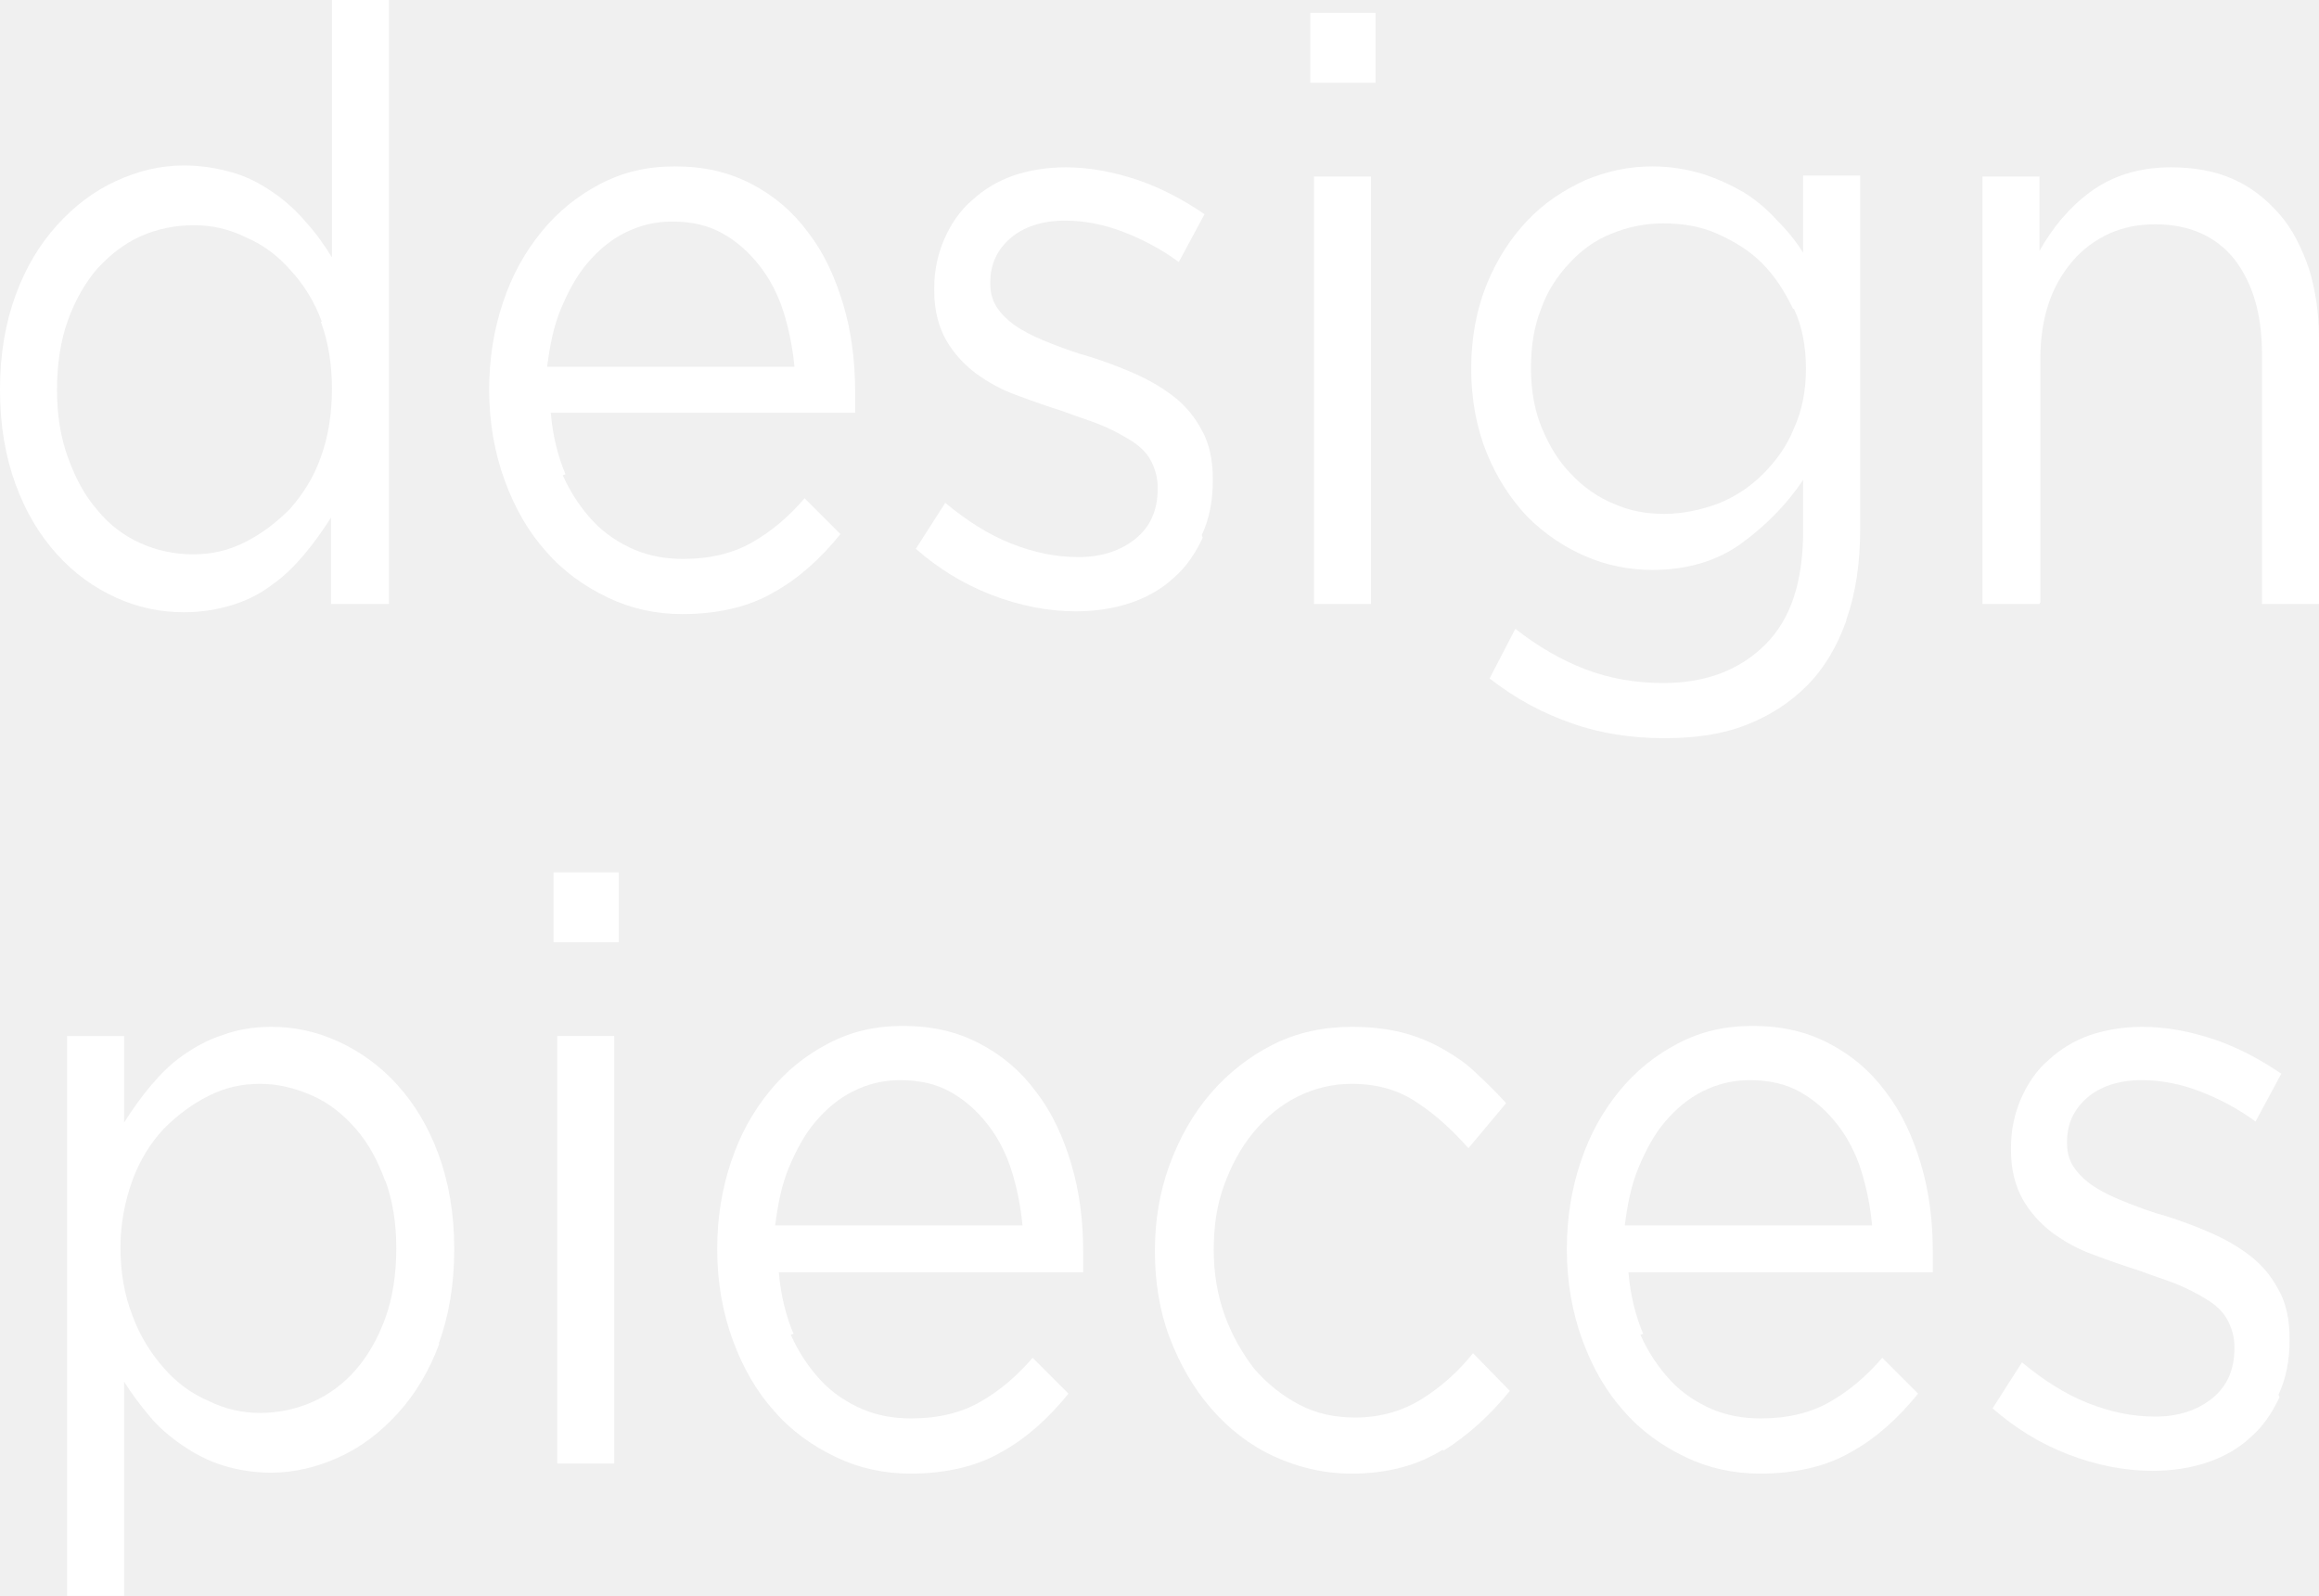
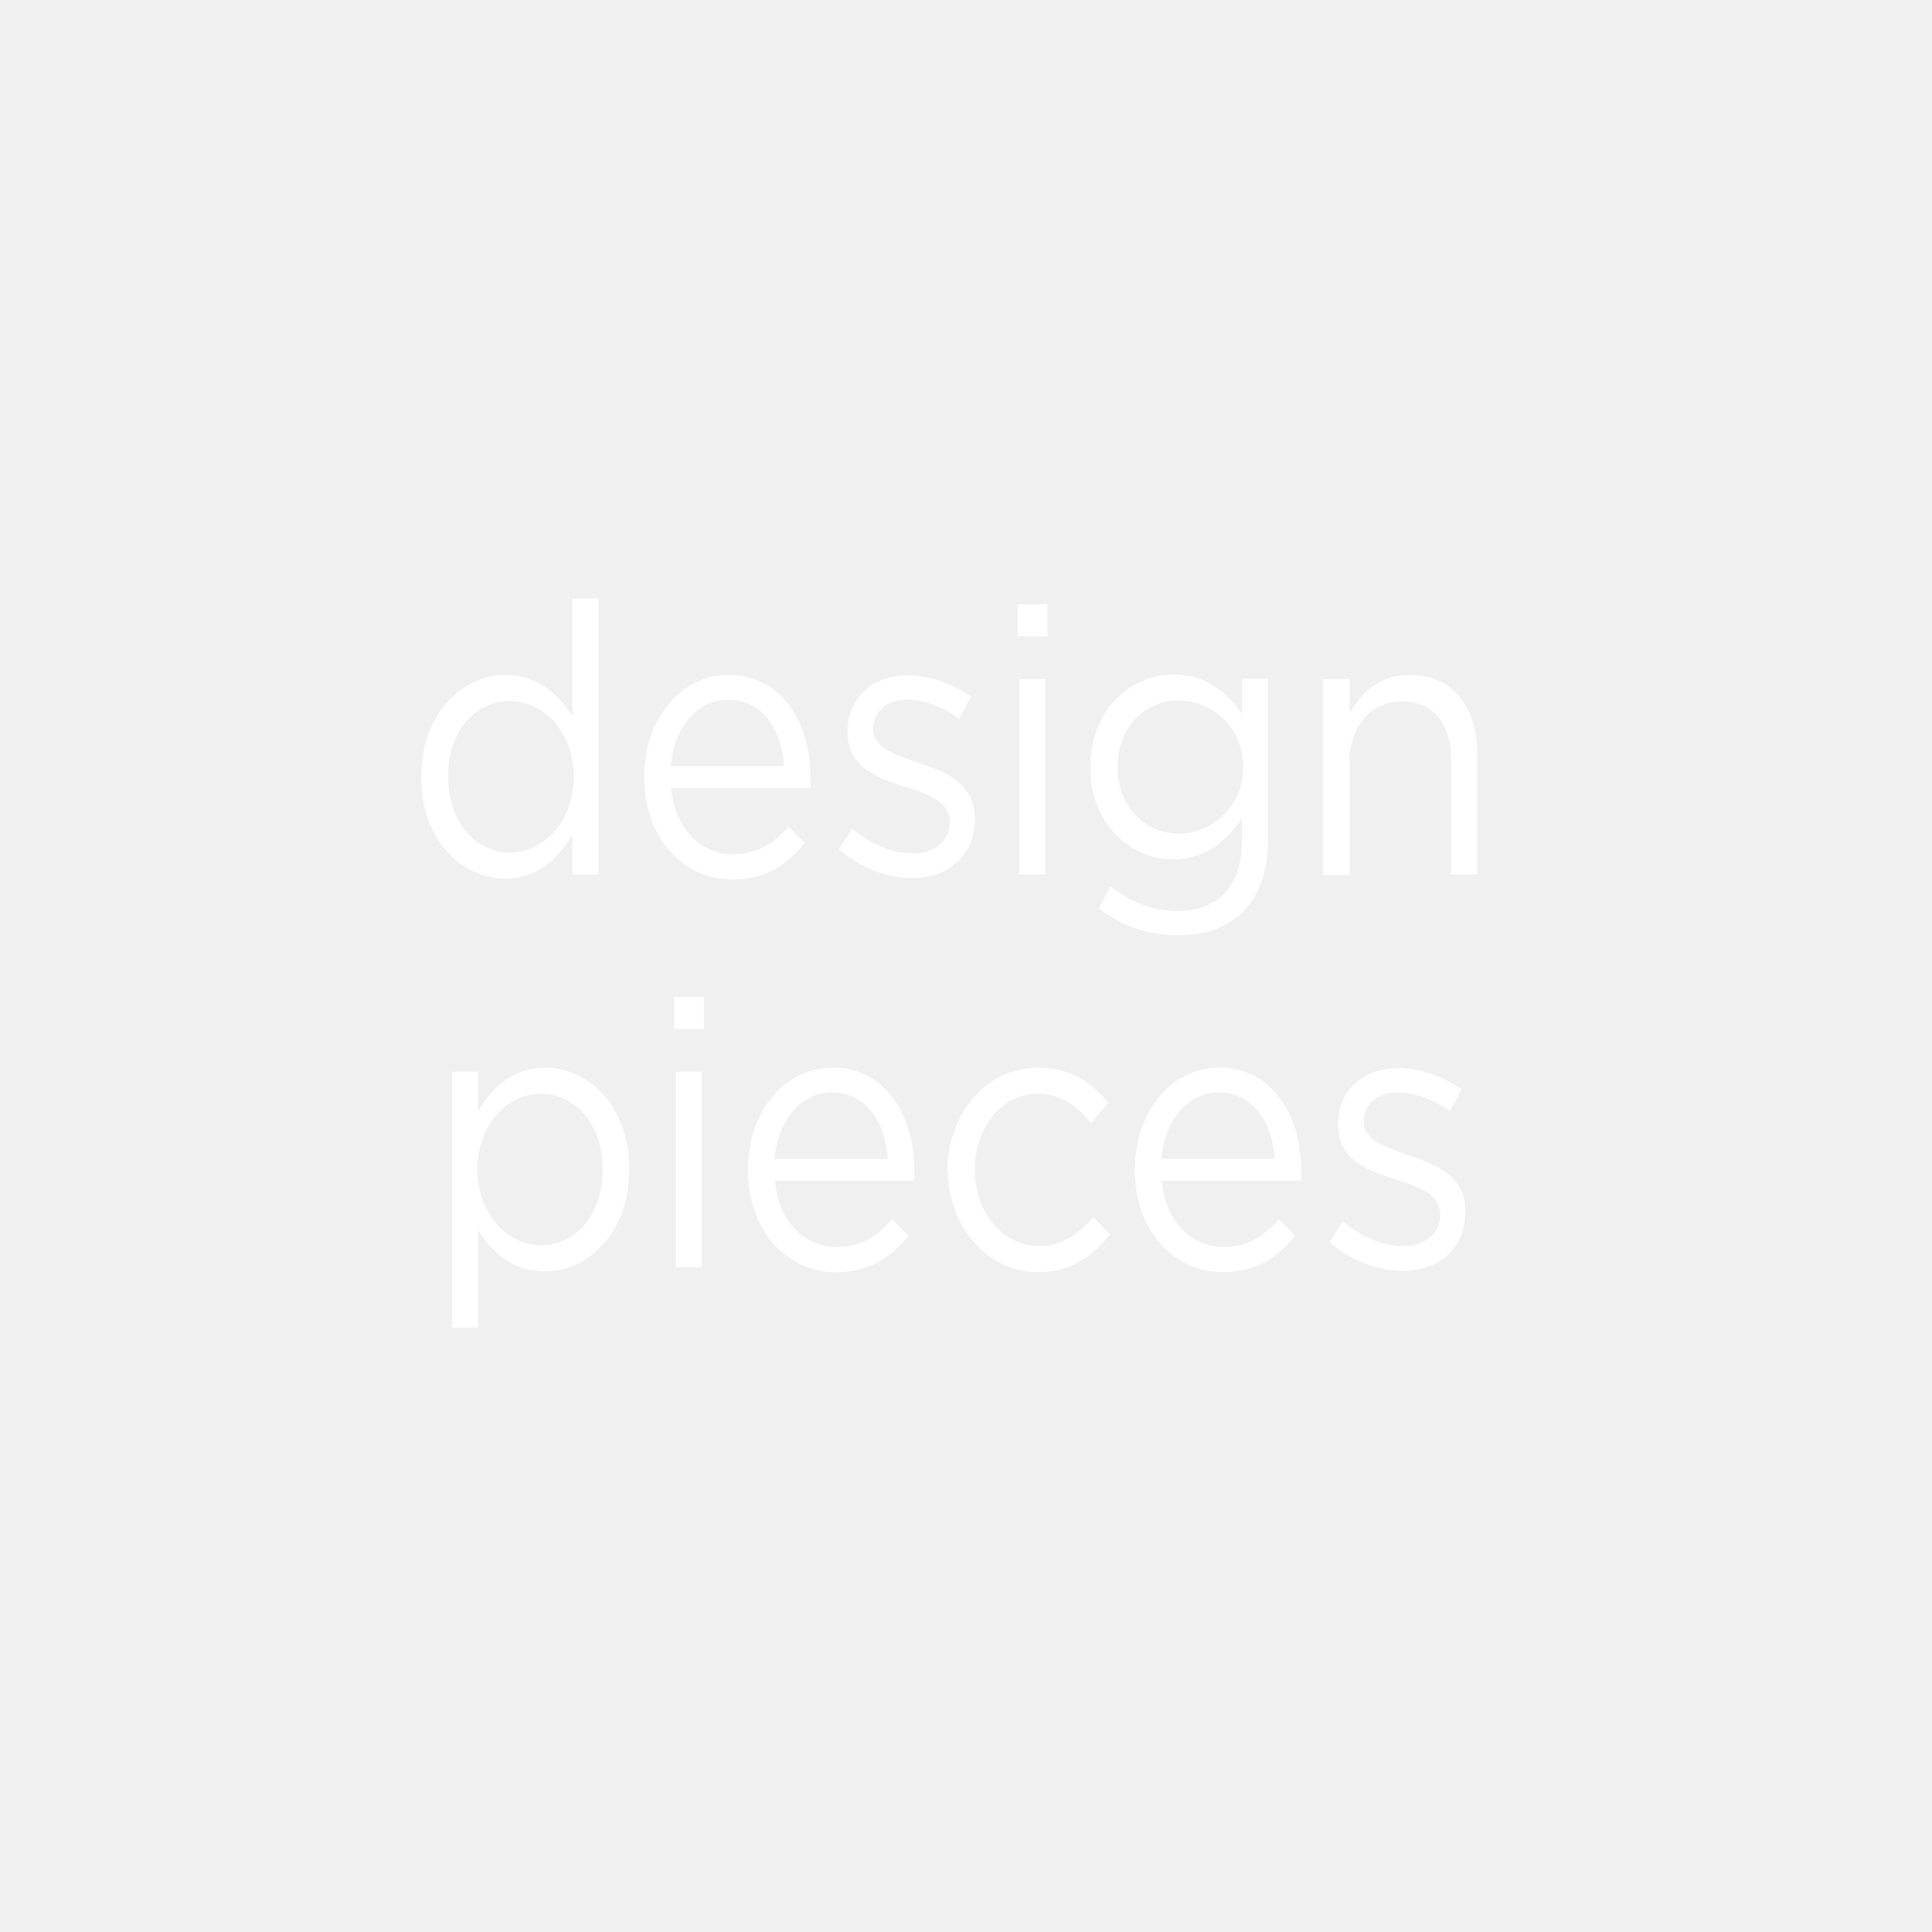
- <svg xmlns="http://www.w3.org/2000/svg" id="_レイヤー_2" data-name="レイヤー 2" viewBox="0 0 25.22 17.36">
+ <svg xmlns="http://www.w3.org/2000/svg" id="_レイヤー_2" data-name="レイヤー 2" viewBox="0 0 46 46">
  <g id="Navi">
    <g>
-       <path d="M3.6,6.57v-.94c-.09.14-.18.27-.29.4s-.22.24-.35.33c-.13.1-.27.17-.43.22-.16.05-.34.08-.53.08-.25,0-.5-.05-.74-.16-.24-.11-.45-.26-.64-.47-.19-.21-.34-.46-.45-.76s-.17-.64-.17-1.03.06-.73.17-1.03c.11-.3.26-.55.45-.76.19-.21.4-.37.64-.48.24-.11.48-.17.74-.17.19,0,.37.03.54.08s.31.13.44.22c.13.09.25.2.35.32.11.12.2.25.28.38V0h.62v6.57h-.62ZM3.5,3.5c-.08-.22-.2-.41-.34-.56-.14-.16-.3-.28-.49-.36-.18-.09-.37-.13-.56-.13-.21,0-.4.04-.58.12-.18.08-.33.2-.47.35-.13.15-.24.34-.32.56s-.12.48-.12.76.04.52.12.74.18.41.32.57c.13.16.29.28.47.36.18.08.37.12.57.12s.38-.04.56-.13c.18-.09.34-.21.49-.36.14-.16.26-.34.34-.57.08-.22.12-.47.12-.74s-.04-.51-.12-.73Z" fill="#fff" />
-       <path d="M6.12,5.17c.09.2.2.36.33.5s.29.24.45.31c.17.07.34.1.53.1.29,0,.54-.06.75-.18s.4-.28.57-.48l.39.39c-.21.26-.45.48-.72.63-.27.16-.61.24-1,.24-.29,0-.56-.06-.81-.18s-.48-.28-.67-.5c-.19-.21-.34-.47-.45-.77s-.17-.63-.17-.99c0-.34.05-.65.15-.95.1-.3.24-.55.42-.77.18-.22.39-.39.64-.52.25-.13.51-.19.81-.19.31,0,.58.06.83.19s.45.3.62.53c.17.22.29.48.38.78.09.3.13.62.13.96v.1s0,.07,0,.12h-3.31c.02.25.08.48.16.67ZM8.64,3.99c-.02-.21-.06-.41-.12-.6-.06-.19-.15-.36-.26-.5-.11-.14-.24-.26-.4-.35s-.34-.13-.55-.13c-.18,0-.35.04-.51.12-.16.08-.29.19-.41.33-.12.14-.21.31-.29.5s-.12.4-.15.63h2.68Z" fill="#fff" />
-       <path d="M13.08,5.85c-.08.17-.18.32-.32.44-.13.12-.29.21-.47.27-.18.06-.38.09-.59.09-.3,0-.61-.06-.92-.18-.31-.12-.58-.29-.82-.5l.32-.5c.23.19.46.34.71.44.25.1.49.15.74.15s.46-.07.62-.2c.16-.13.24-.31.24-.54v-.02c0-.11-.03-.21-.08-.3s-.13-.16-.23-.22c-.1-.06-.21-.12-.34-.17-.13-.05-.26-.09-.39-.14-.16-.05-.33-.11-.49-.17-.17-.06-.31-.14-.45-.24-.13-.1-.24-.22-.32-.36-.08-.14-.13-.32-.13-.54v-.02c0-.2.04-.38.11-.54s.17-.31.3-.42c.13-.12.28-.21.45-.27.18-.06.37-.09.57-.09.26,0,.52.05.79.14.26.09.5.22.72.37l-.28.52c-.19-.14-.4-.25-.61-.33s-.42-.12-.63-.12c-.25,0-.45.07-.59.19-.15.13-.22.29-.22.48v.02c0,.11.03.2.09.28s.14.15.24.21c.1.06.21.11.34.16.13.05.26.1.41.14.16.05.32.11.48.18.16.07.3.15.43.25.13.1.23.22.31.37.08.14.12.32.12.53v.02c0,.22-.04.42-.12.59Z" fill="#fff" />
-       <path d="M14.25.9V.14h.71v.76h-.71ZM14.29,6.57V1.92h.62v4.65h-.62Z" fill="#fff" />
-       <path d="M20.08,6.75c-.1.28-.24.52-.43.71-.19.19-.41.33-.67.43-.26.1-.55.14-.88.14-.35,0-.69-.05-1-.16-.32-.11-.62-.27-.9-.49l.28-.54c.24.19.5.34.76.44.26.1.55.15.85.15.46,0,.83-.14,1.11-.42s.41-.69.41-1.24v-.55c-.18.27-.41.5-.67.69-.26.19-.59.29-.97.29-.25,0-.5-.05-.73-.15-.23-.1-.44-.24-.63-.43-.18-.19-.33-.42-.44-.69-.11-.27-.17-.58-.17-.92s.06-.65.17-.92c.11-.27.26-.5.44-.69.18-.19.39-.33.63-.44.24-.1.48-.15.73-.15.19,0,.37.03.54.08.16.05.31.12.45.2.13.08.25.18.36.3.11.11.21.23.29.36v-.84h.62v3.84c0,.38-.05.71-.15.99ZM19.5,3.36c-.09-.19-.2-.36-.34-.5-.14-.14-.31-.24-.49-.32s-.38-.11-.58-.11-.39.04-.56.11c-.18.07-.33.18-.46.32-.13.14-.24.3-.31.5-.08.2-.11.41-.11.65s.04.46.12.65c.08.19.18.36.32.5.13.14.29.25.46.32.18.08.36.11.55.11s.39-.04.58-.11c.18-.07.35-.18.49-.32.14-.14.26-.3.34-.5.09-.2.13-.41.13-.65s-.04-.46-.13-.65Z" fill="#fff" />
-       <path d="M22.18,6.57h-.62V1.92h.62v.81c.14-.25.32-.47.55-.64s.52-.27.88-.27c.25,0,.48.04.68.13.2.09.36.22.5.38s.24.36.32.59c.07.23.11.48.11.76v2.89h-.62v-2.72c0-.43-.1-.77-.3-1.03-.2-.25-.49-.38-.86-.38-.18,0-.34.03-.5.1-.15.07-.29.17-.4.3s-.2.28-.26.46c-.06.18-.09.38-.09.59v2.66Z" fill="#fff" />
-       <path d="M4.78,14.61c-.11.3-.26.55-.45.76-.19.21-.4.37-.64.48-.24.11-.49.17-.74.17-.19,0-.37-.03-.53-.08-.16-.05-.31-.13-.44-.22s-.25-.19-.35-.31-.2-.25-.28-.38v2.33h-.62v-6.09h.62v.94c.09-.14.18-.27.29-.4.11-.13.22-.24.35-.33.13-.09.27-.17.43-.22.16-.06.34-.09.53-.09.25,0,.49.05.73.16.24.11.46.27.64.47.19.21.34.46.45.76.11.3.17.64.17,1.03s-.06.73-.17,1.03ZM4.19,12.85c-.08-.22-.18-.41-.32-.57s-.29-.28-.47-.36c-.18-.08-.37-.13-.57-.13s-.38.04-.56.13c-.18.09-.34.21-.49.36-.14.15-.26.34-.34.56-.08.22-.13.47-.13.73s.04.51.13.74c.08.22.2.41.34.57.14.16.3.28.49.36.18.09.37.13.56.13s.39-.04.57-.12c.18-.08.34-.2.47-.35.13-.15.24-.34.32-.56.08-.22.12-.48.12-.76s-.04-.52-.12-.74Z" fill="#fff" />
-       <path d="M6.02,10.25v-.76h.71v.76h-.71ZM6.06,15.92v-4.65h.62v4.65h-.62Z" fill="#fff" />
-       <path d="M8.6,14.52c.09.2.2.36.33.5s.29.24.45.31c.17.07.34.1.53.1.29,0,.54-.06.75-.18s.4-.28.57-.48l.39.39c-.21.26-.45.48-.72.63-.27.16-.61.24-1,.24-.29,0-.56-.06-.81-.18s-.48-.28-.67-.5c-.19-.21-.34-.47-.45-.77s-.17-.63-.17-.99c0-.34.05-.65.15-.95.1-.3.24-.55.42-.77.18-.22.39-.39.64-.52.25-.13.51-.19.81-.19.31,0,.58.06.83.19s.45.3.62.53c.17.22.29.48.38.78.09.3.13.62.13.96v.1s0,.07,0,.12h-3.31c.02.25.08.48.16.67ZM11.12,13.33c-.02-.21-.06-.41-.12-.6-.06-.19-.15-.36-.26-.5-.11-.14-.24-.26-.4-.35s-.34-.13-.55-.13c-.18,0-.35.04-.51.12-.16.08-.29.19-.41.33-.12.14-.21.31-.29.5s-.12.4-.15.63h2.68Z" fill="#fff" />
-       <path d="M15.69,15.77c-.27.17-.6.26-.99.26-.31,0-.59-.07-.85-.19s-.49-.3-.68-.52-.34-.48-.45-.77c-.11-.29-.16-.61-.16-.94s.05-.64.16-.94c.11-.3.26-.56.45-.78.19-.22.42-.4.68-.53s.55-.19.85-.19c.2,0,.38.02.54.06.16.04.31.1.45.18s.26.16.37.27c.11.1.22.21.32.32l-.41.49c-.17-.19-.35-.36-.55-.49-.2-.14-.44-.21-.72-.21-.21,0-.41.05-.59.14s-.34.22-.48.39c-.14.17-.24.36-.32.58-.08.22-.11.45-.11.7s.04.49.12.71c.08.22.19.41.32.58.14.16.3.29.49.39s.39.14.61.14c.27,0,.51-.07.72-.2s.4-.3.56-.5l.4.41c-.21.26-.45.48-.72.65Z" fill="#fff" />
-       <path d="M17.84,14.52c.09.2.2.36.33.5s.29.24.45.31c.17.07.34.1.53.1.29,0,.54-.06.75-.18s.4-.28.57-.48l.39.39c-.21.26-.45.48-.72.63-.27.16-.61.24-1,.24-.29,0-.56-.06-.81-.18s-.48-.28-.67-.5c-.19-.21-.34-.47-.45-.77s-.17-.63-.17-.99c0-.34.05-.65.15-.95.1-.3.24-.55.42-.77.18-.22.39-.39.64-.52.25-.13.51-.19.81-.19.31,0,.58.06.83.19s.45.3.62.53c.17.22.29.48.38.78.09.3.13.62.13.96v.1s0,.07,0,.12h-3.31c.02.25.08.48.16.67ZM20.36,13.33c-.02-.21-.06-.41-.12-.6-.06-.19-.15-.36-.26-.5-.11-.14-.24-.26-.4-.35s-.34-.13-.55-.13c-.18,0-.35.04-.51.12-.16.08-.29.19-.41.33-.12.14-.21.31-.29.5s-.12.4-.15.63h2.68Z" fill="#fff" />
-       <path d="M24.79,15.2c-.08.17-.18.32-.32.44-.13.12-.29.21-.47.27-.18.06-.38.09-.59.09-.3,0-.61-.06-.92-.18-.31-.12-.58-.29-.82-.5l.32-.5c.23.19.46.34.71.44.25.1.49.15.74.15s.46-.07.62-.2c.16-.13.24-.31.24-.54v-.02c0-.11-.03-.21-.08-.3s-.13-.16-.23-.22c-.1-.06-.21-.12-.34-.17-.13-.05-.26-.09-.39-.14-.16-.05-.33-.11-.49-.17-.17-.06-.31-.14-.45-.24-.13-.1-.24-.22-.32-.36-.08-.14-.13-.32-.13-.54v-.02c0-.2.04-.38.11-.54s.17-.31.3-.42c.13-.12.28-.21.45-.27.18-.06.37-.09.57-.09.26,0,.52.05.79.14.26.09.5.22.72.37l-.28.52c-.19-.14-.4-.25-.61-.33s-.42-.12-.63-.12c-.25,0-.45.07-.59.19-.15.13-.22.29-.22.48v.02c0,.11.03.2.09.28s.14.15.24.21c.1.06.21.11.34.16.13.05.26.1.41.14.16.05.32.11.48.18.16.07.3.15.43.25.13.1.23.22.31.37.08.14.12.32.12.53v.02c0,.22-.04.42-.12.59Z" fill="#fff" />
+       <g>
+         <path d="M10.03,18.51v-.02c0-1.52,1-2.42,2-2.42.78,0,1.28.47,1.6.99v-2.81h.62v6.57h-.62v-.94c-.34.56-.83,1.04-1.6,1.04-1,0-2-.88-2-2.41ZM13.66,18.5v-.02c0-1.07-.74-1.79-1.52-1.79s-1.47.67-1.47,1.79v.02c0,1.1.68,1.8,1.47,1.8s1.52-.73,1.52-1.8Z" fill="#fff" />
+         <path d="M15.34,18.51v-.02c0-1.34.85-2.42,2.01-2.42,1.24,0,1.95,1.1,1.95,2.46,0,.09,0,.14,0,.23h-3.32c.09,1.01.73,1.58,1.47,1.58.58,0,.98-.26,1.32-.66l.39.39c-.42.52-.93.87-1.73.87-1.15,0-2.09-.98-2.09-2.42ZM18.67,18.24c-.06-.85-.5-1.58-1.34-1.58-.73,0-1.28.67-1.36,1.58h2.7Z" fill="#fff" />
+         <path d="M19.97,20.23l.32-.5c.45.38.96.59,1.45.59s.87-.29.87-.74v-.02c0-.47-.49-.65-1.04-.82-.66-.21-1.39-.46-1.39-1.31v-.02c0-.8.6-1.33,1.43-1.33.51,0,1.08.2,1.51.51l-.28.52c-.39-.28-.83-.45-1.24-.45-.49,0-.81.29-.81.68v.02c0,.44.52.61,1.08.8.65.22,1.34.5,1.34,1.33v.02c0,.88-.66,1.4-1.49,1.4-.6,0-1.26-.26-1.73-.68Z" fill="#fff" />
+         <path d="M24.23,14.39h.71v.76h-.71v-.76ZM24.27,16.17h.62v4.65h-.62v-4.65Z" fill="#fff" />
+         <path d="M26.16,21.64l.28-.54c.48.39,1.01.59,1.61.59.92,0,1.52-.57,1.52-1.66v-.55c-.36.54-.88.98-1.64.98-1,0-1.97-.84-1.97-2.18v-.02c0-1.36.97-2.2,1.97-2.2.79,0,1.3.43,1.64.94v-.84h.62v3.84c0,.72-.2,1.27-.54,1.65-.37.41-.93.62-1.6.62-.7,0-1.35-.22-1.9-.65ZM29.6,18.28v-.02c0-.96-.75-1.58-1.54-1.58s-1.45.61-1.45,1.57v.02c0,.94.67,1.58,1.45,1.58s1.54-.64,1.54-1.58Z" fill="#fff" />
+         <path d="M31.52,16.17h.62v.81c.28-.5.71-.91,1.43-.91,1.01,0,1.6.76,1.6,1.86v2.89h-.62v-2.72c0-.86-.42-1.4-1.16-1.4s-1.26.58-1.26,1.46v2.67h-.62v-4.65Z" fill="#fff" />
+         <path d="M10.76,25.52h.62v.94c.34-.56.83-1.04,1.6-1.04,1,0,2,.88,2,2.41v.02c0,1.52-.99,2.42-2,2.42-.78,0-1.28-.47-1.6-.99v2.33h-.62v-6.09ZM14.35,27.86v-.02c0-1.1-.68-1.8-1.47-1.8s-1.51.73-1.51,1.79v.02c0,1.08.74,1.8,1.51,1.8s1.47-.67,1.47-1.79Z" fill="#fff" />
+         <path d="M16.05,23.74h.71v.76h-.71v-.76ZM16.09,25.52h.62v4.65h-.62v-4.65Z" fill="#fff" />
+         <path d="M17.81,27.86v-.02c0-1.34.85-2.42,2.01-2.42,1.24,0,1.95,1.1,1.95,2.46,0,.09,0,.14,0,.23h-3.32c.09,1.01.73,1.58,1.47,1.58.58,0,.98-.26,1.32-.66l.39.39c-.42.52-.93.87-1.73.87-1.15,0-2.09-.98-2.09-2.42ZM21.14,27.59c-.06-.85-.5-1.58-1.34-1.58-.73,0-1.28.67-1.36,1.58h2.7Z" fill="#fff" />
+         <path d="M22.56,27.87v-.02c0-1.31.92-2.43,2.15-2.43.79,0,1.29.37,1.68.83l-.41.49c-.33-.39-.71-.7-1.27-.7-.85,0-1.5.8-1.5,1.8v.02c0,1.01.67,1.81,1.54,1.81.53,0,.95-.3,1.28-.69l.4.41c-.42.52-.92.9-1.71.9-1.22,0-2.15-1.11-2.15-2.41Z" fill="#fff" />
+         <path d="M27.02,27.86v-.02c0-1.34.85-2.42,2.01-2.42,1.24,0,1.95,1.1,1.95,2.46,0,.09,0,.14,0,.23h-3.32c.09,1.01.73,1.58,1.47,1.58.58,0,.98-.26,1.32-.66l.39.39c-.42.52-.93.87-1.73.87-1.15,0-2.09-.98-2.09-2.42ZM30.35,27.59c-.06-.85-.5-1.58-1.34-1.58-.73,0-1.28.67-1.36,1.58h2.7Z" fill="#fff" />
+         <path d="M31.65,29.58l.32-.5c.45.38.96.59,1.45.59s.87-.29.87-.74v-.02c0-.47-.49-.65-1.04-.82-.66-.21-1.39-.46-1.39-1.31v-.02c0-.8.6-1.33,1.43-1.33.51,0,1.08.2,1.51.51l-.28.52c-.39-.28-.83-.45-1.24-.45-.49,0-.81.29-.81.68v.02c0,.44.52.61,1.08.8.65.22,1.34.5,1.34,1.33v.02c0,.88-.66,1.4-1.49,1.4-.6,0-1.26-.26-1.73-.68Z" fill="#fff" />
+       </g>
+       <rect width="46" height="46" fill="none" />
    </g>
  </g>
</svg>
